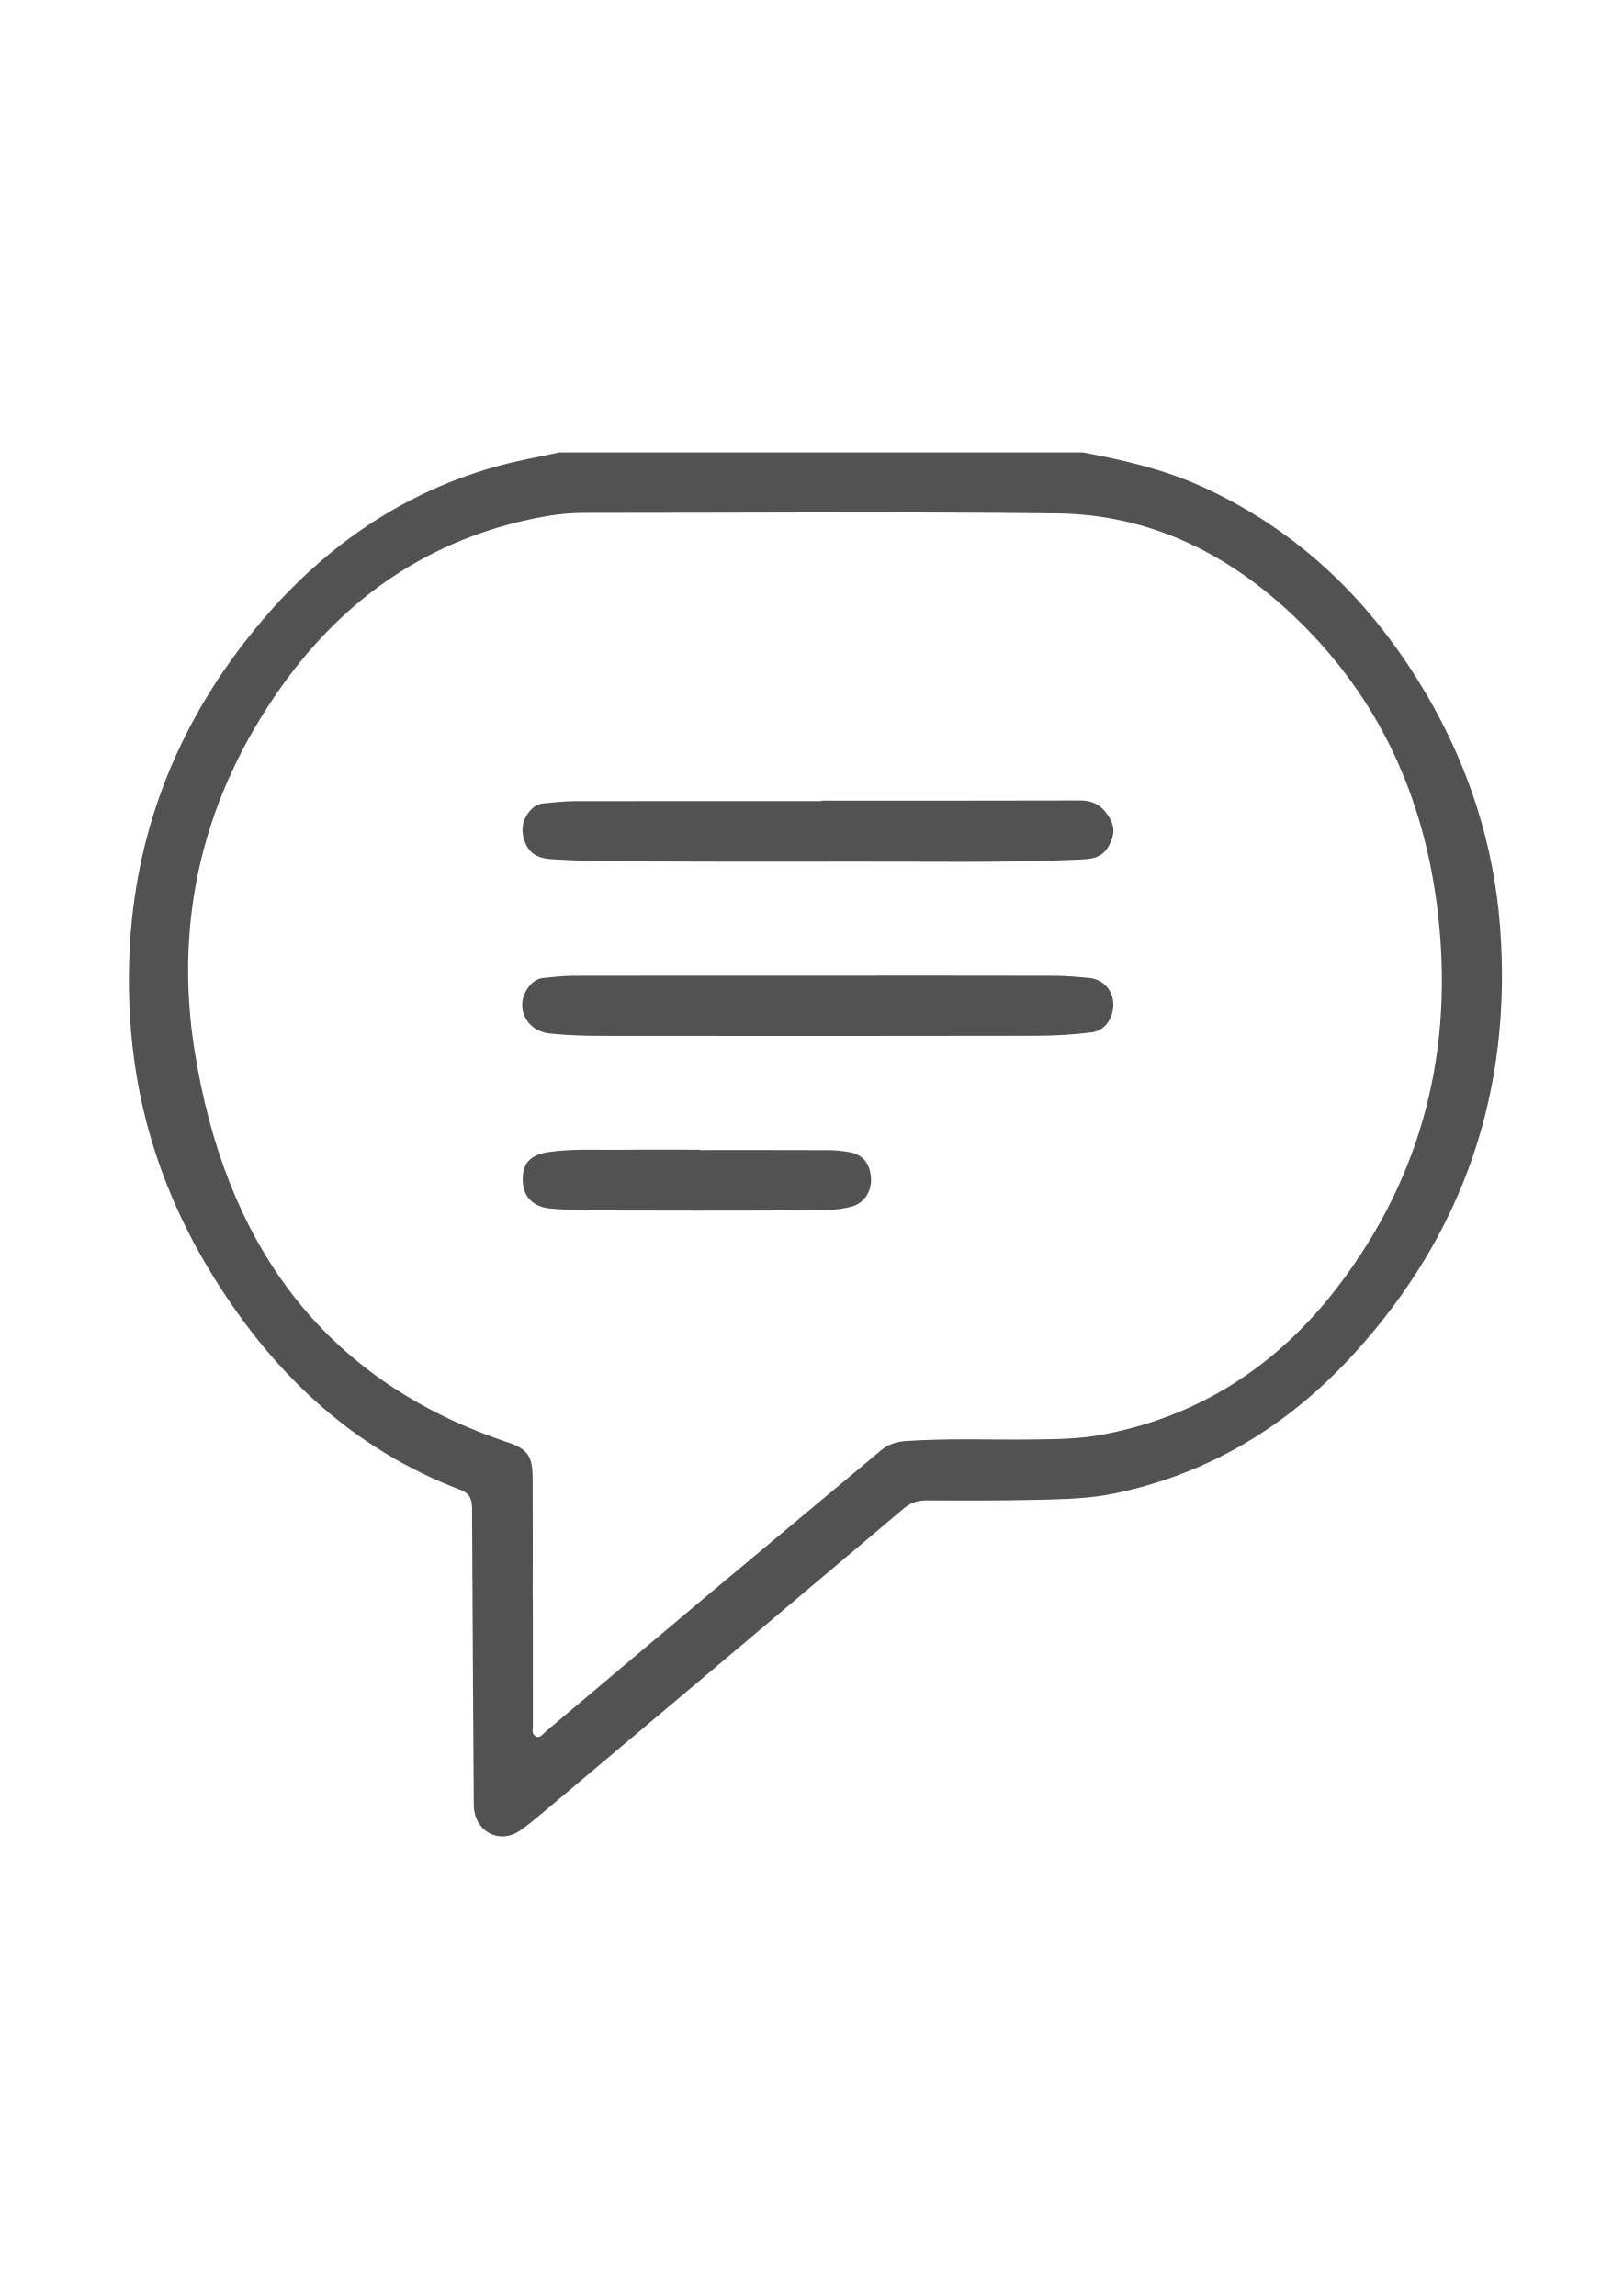
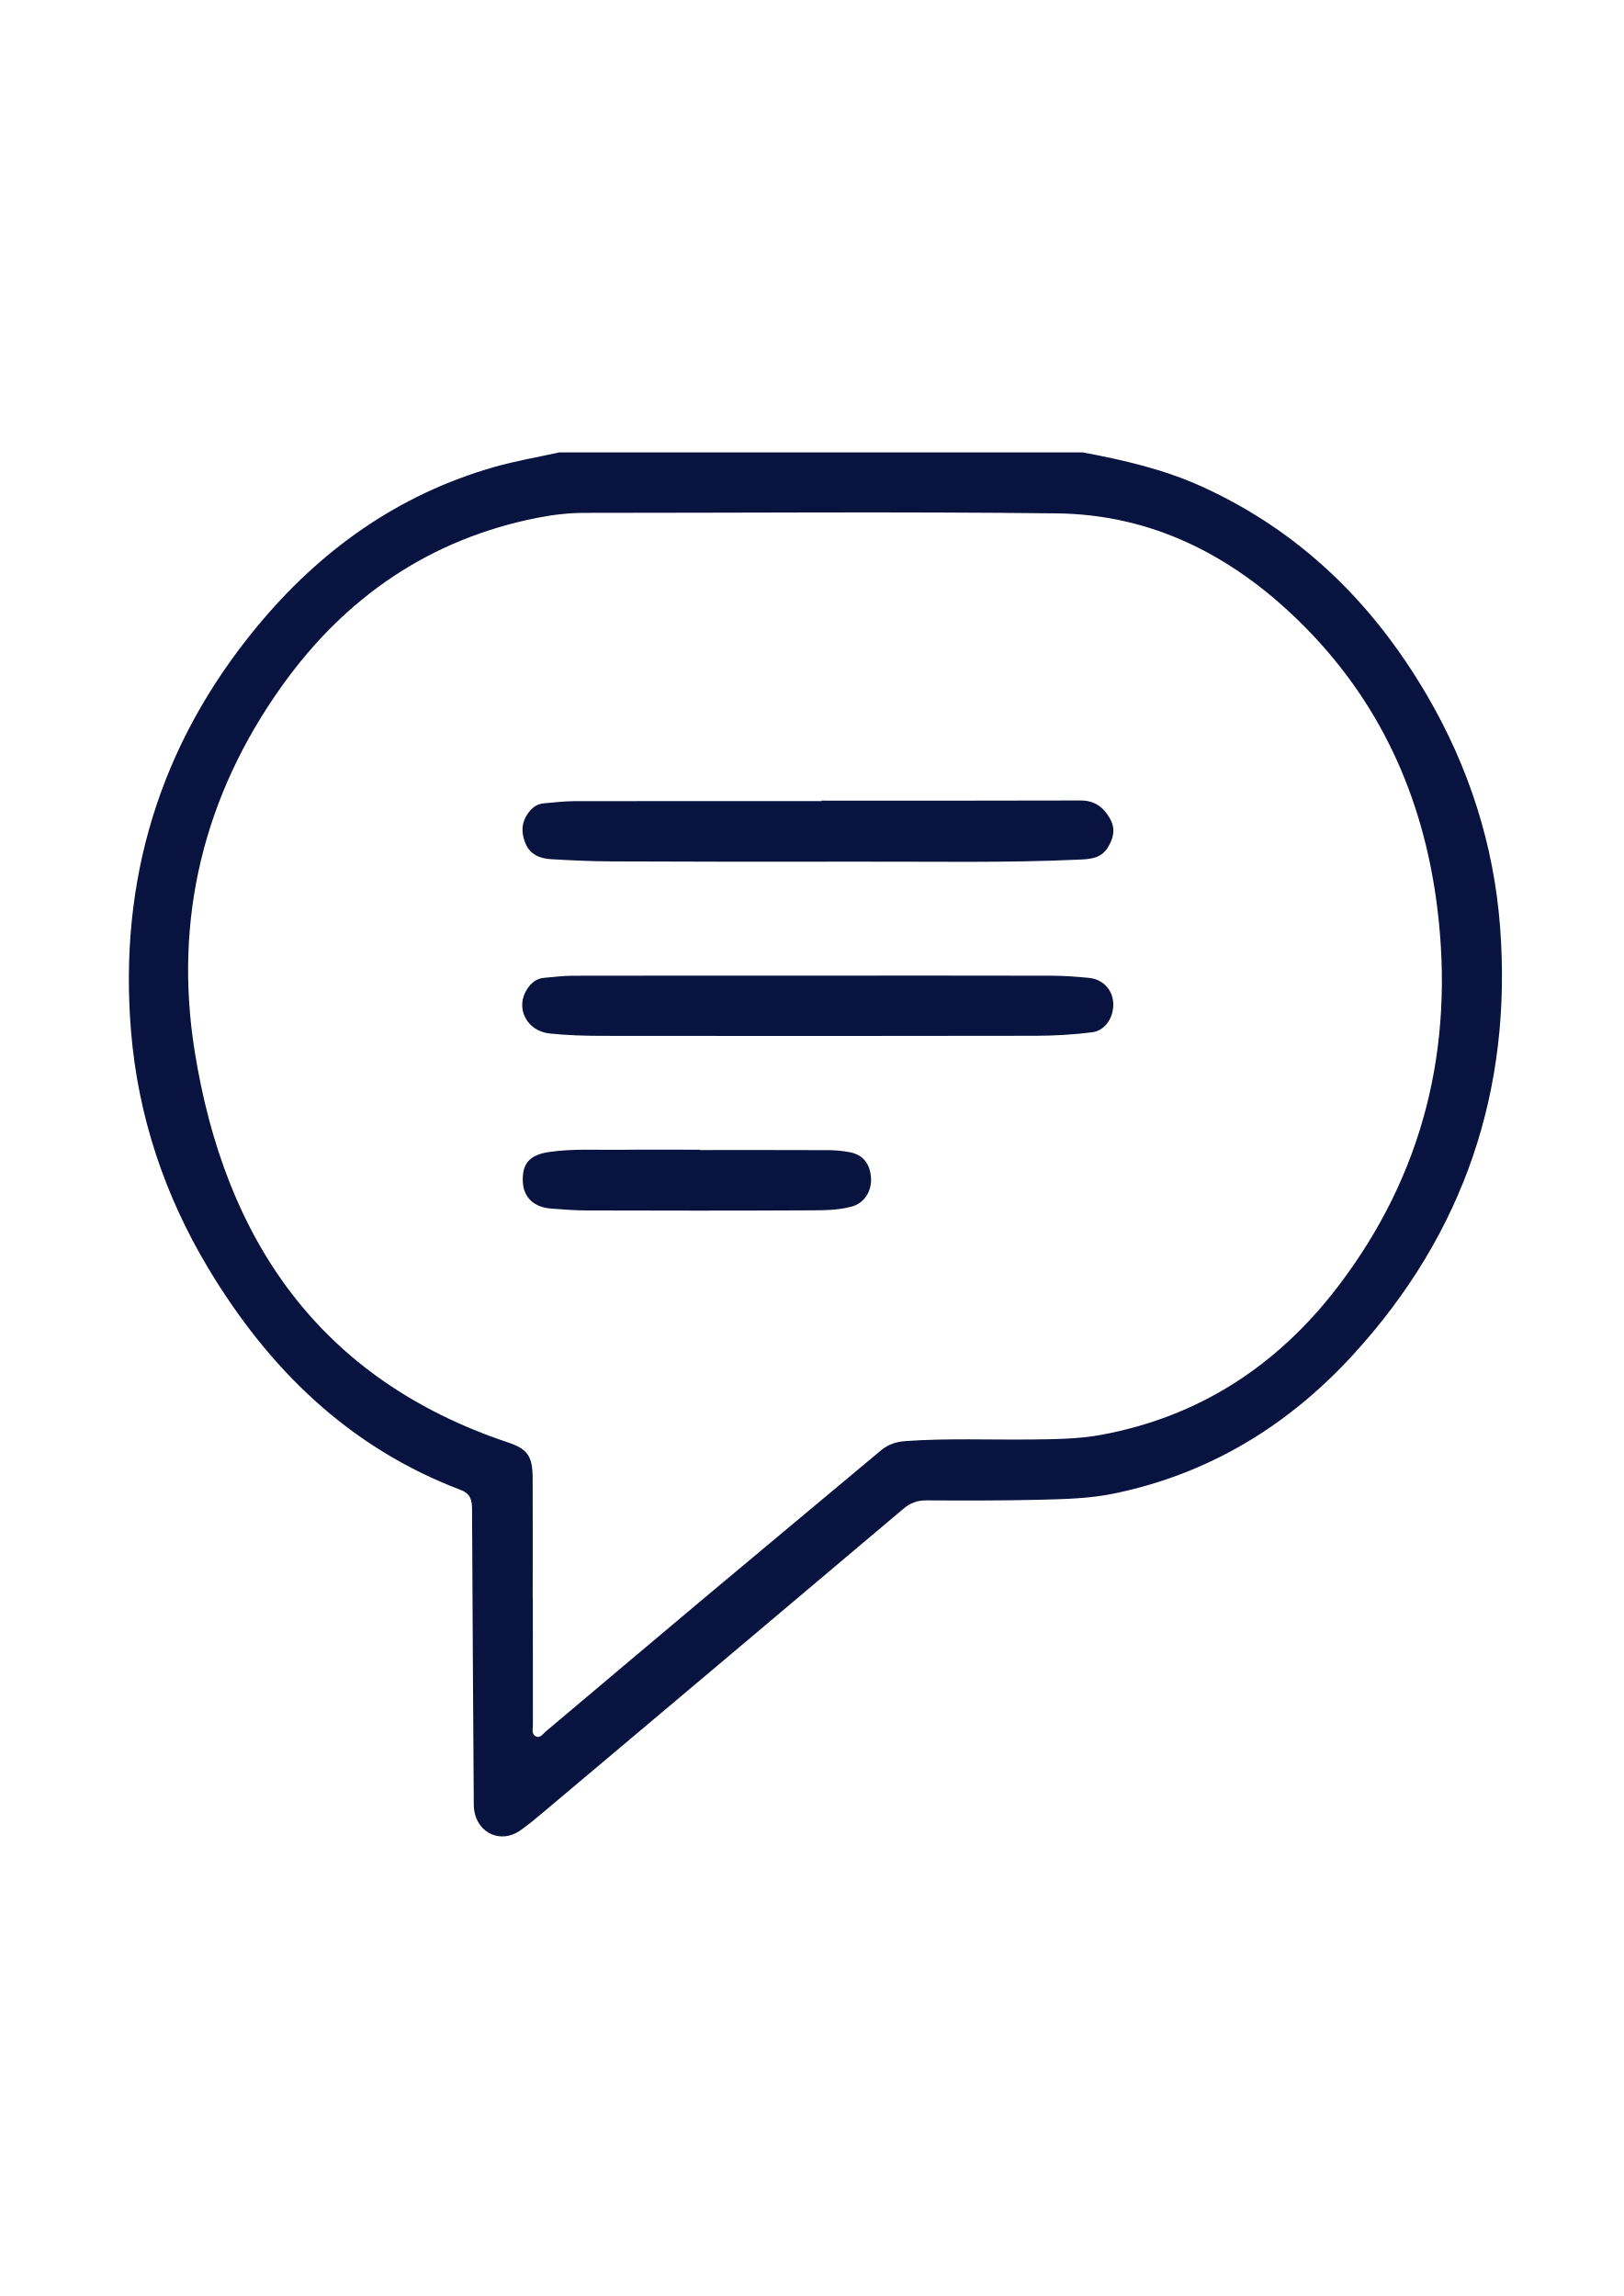
- <svg xmlns="http://www.w3.org/2000/svg" version="1.1" id="Calque_1" x="0px" y="0px" width="595.28px" height="841.89px" viewBox="0 0 595.28 841.89" enable-background="new 0 0 595.28 841.89" xml:space="preserve">
+ <svg xmlns="http://www.w3.org/2000/svg" version="1.1" id="Calque_1" x="0px" y="0px" width="595.281px" height="841.89px" viewBox="0 0 595.281 841.89" enable-background="new 0 0 595.281 841.89" xml:space="preserve">
  <g>
-     <path fill="none" d="M397,165.89c51.319,0,102.639,0.039,153.958-0.091c3.332-0.009,4.145,0.538,4.142,4.047   c-0.114,167.955-0.117,335.91,0.012,503.865c0.003,3.798-1.015,4.262-4.43,4.26c-167.788-0.093-335.577-0.093-503.365,0.001   c-3.421,0.002-4.431-0.471-4.428-4.264c0.128-167.954,0.125-335.909,0.011-503.864c-0.002-3.513,0.816-4.053,4.144-4.045   c52.652,0.129,105.304,0.091,157.957,0.091c-7.949,1.763-16.012,3.123-23.826,5.357c-35.462,10.141-64.078,30.721-87.281,58.922   c-35.358,42.972-50.395,92.563-45.863,147.857c2.552,31.151,12.292,60.307,28.4,87.132c22.132,36.86,51.546,65.623,92.435,81.153   c3.871,1.47,4.186,4.001,4.2,7.395c0.155,35.321,0.393,70.643,0.618,105.965c0.01,1.496-0.038,3.021,0.222,4.483   c1.464,8.246,9.851,11.847,16.73,7.095c3.145-2.172,6.079-4.665,9.008-7.131c43.844-36.907,87.688-73.815,131.461-110.806   c2.591-2.188,5.157-3.181,8.548-3.161c13.83,0.077,27.666,0.104,41.491-0.229c9.136-0.22,18.309-0.425,27.329-2.291   c35.022-7.245,64.004-25.005,87.889-51.201c40.441-44.354,58.093-96.854,53.598-156.472c-2.28-30.245-11.465-58.776-26.836-85.063   c-19.772-33.816-46.547-60.169-82.584-76.52C426.622,172.062,411.903,168.689,397,165.89z" />
-     <path fill-rule="evenodd" clip-rule="evenodd" fill="#525252" d="M397,165.89c14.903,2.799,29.622,6.172,43.539,12.486   c36.037,16.351,62.812,42.703,82.584,76.52c15.371,26.287,24.556,54.818,26.836,85.063c4.495,59.618-13.156,112.117-53.598,156.472   c-23.885,26.196-52.866,43.956-87.889,51.201c-9.021,1.866-18.193,2.071-27.329,2.291c-13.825,0.333-27.661,0.306-41.491,0.229   c-3.391-0.02-5.957,0.973-8.548,3.161c-43.774,36.99-87.618,73.898-131.461,110.806c-2.93,2.466-5.863,4.959-9.008,7.131   c-6.88,4.752-15.266,1.151-16.73-7.095c-0.26-1.462-0.212-2.987-0.222-4.483c-0.226-35.322-0.463-70.644-0.618-105.965   c-0.015-3.394-0.33-5.925-4.2-7.395c-40.889-15.53-70.303-44.293-92.435-81.153c-16.108-26.825-25.848-55.98-28.4-87.132   c-4.531-55.294,10.505-104.886,45.863-147.857c23.204-28.201,51.819-48.781,87.281-58.922c7.814-2.234,15.877-3.595,23.826-5.357   C269,165.89,333,165.89,397,165.89z M195.298,586.433c0.016,0,0.032,0,0.048,0c0,15.332-0.014,30.665,0.023,45.997   c0.003,1.44-0.565,3.294,0.911,4.175c1.667,0.996,2.681-0.764,3.755-1.668c19.252-16.194,38.448-32.457,57.726-48.621   c21.704-18.197,43.49-36.297,65.205-54.481c2.677-2.241,5.581-3.181,9.092-3.43c15.32-1.085,30.652-0.405,45.976-0.577   c8.666-0.098,17.313-0.146,25.879-1.738c35.962-6.688,64.552-25.53,86.482-54.19c31.509-41.178,42.933-88.019,36.504-139.276   c-5.1-40.665-21.235-76.147-50.771-104.984c-24.639-24.056-53.837-38.994-88.672-39.397c-57.655-0.669-115.325-0.175-172.988-0.186   c-5.853-0.001-11.646,0.663-17.357,1.789c-39.591,7.805-70.573,29.207-93.709,61.617C74.729,291.627,63.59,336.82,71.376,385.504   c11.056,69.125,45.738,120.261,114.839,143.394c7.29,2.44,9.022,5.122,9.062,13.037C195.351,556.768,195.298,571.6,195.298,586.433   z" />
-     <path fill-rule="evenodd" clip-rule="evenodd" fill="none" d="M195.298,586.433c0-14.833,0.052-29.665-0.021-44.498   c-0.039-7.915-1.771-10.597-9.062-13.037c-69.101-23.133-103.784-74.269-114.839-143.394   c-7.787-48.685,3.353-93.877,32.025-134.043c23.136-32.41,54.118-53.812,93.709-61.617c5.712-1.126,11.505-1.79,17.357-1.789   c57.663,0.011,115.333-0.483,172.988,0.186c34.835,0.403,64.033,15.342,88.672,39.397c29.536,28.837,45.672,64.319,50.771,104.984   c6.429,51.258-4.995,98.099-36.504,139.276c-21.931,28.66-50.521,47.503-86.482,54.19c-8.565,1.593-17.213,1.641-25.879,1.738   c-15.323,0.172-30.655-0.508-45.976,0.577c-3.511,0.249-6.415,1.188-9.092,3.43c-21.715,18.185-43.501,36.284-65.205,54.481   c-19.278,16.164-38.473,32.427-57.726,48.621c-1.075,0.904-2.088,2.664-3.755,1.668c-1.476-0.881-0.907-2.734-0.911-4.175   c-0.038-15.332-0.023-30.665-0.023-45.997C195.331,586.433,195.314,586.433,195.298,586.433z M301.226,293.572   c0,0.056,0,0.111,0,0.167c-30.306,0-60.613-0.028-90.919,0.036c-3.648,0.008-7.296,0.489-10.941,0.792   c-2.507,0.207-4.309,1.602-5.739,3.572c-2.476,3.414-2.603,7.012-1.084,10.869c1.727,4.389,5.374,5.794,9.521,6.04   c7.473,0.444,14.964,0.777,22.448,0.806c29.973,0.113,59.947,0.179,89.92,0.096c26.969-0.075,53.944,0.501,80.903-0.739   c4.035-0.185,8.13-0.318,10.645-4.201c2.199-3.396,3.125-7.021,0.968-10.826c-2.37-4.18-5.605-6.684-10.805-6.666   C364.503,293.626,332.864,293.572,301.226,293.572z M299.352,357.747c-29.829,0-59.659-0.026-89.489,0.035   c-3.484,0.007-6.969,0.485-10.451,0.775c-2.717,0.228-4.587,1.797-6.053,3.955c-4.634,6.82-0.44,15.556,8.189,16.452   c6.283,0.652,12.636,0.853,18.958,0.86c52.994,0.061,105.988,0.074,158.982-0.027c6.975-0.013,13.993-0.398,20.905-1.286   c4.896-0.628,7.994-5.578,7.739-10.727c-0.242-4.878-3.774-8.705-8.835-9.204c-4.47-0.44-8.969-0.795-13.455-0.807   C357.013,357.704,328.183,357.739,299.352,357.747z M256.662,421.699c0-0.042,0-0.084,0-0.126c-9.658,0-19.317-0.09-28.974,0.025   c-8.814,0.105-17.652-0.469-26.434,0.819c-7.021,1.029-9.868,4.209-9.588,10.828c0.245,5.791,4.018,9.44,10.419,9.915   c4.313,0.319,8.639,0.668,12.959,0.678c26.976,0.063,53.952,0.122,80.927-0.033c5.453-0.032,11.023,0.064,16.352-1.405   c4.604-1.271,7.415-5.735,6.979-10.809c-0.411-4.784-2.811-8.175-7.753-9.1c-2.602-0.487-5.283-0.748-7.93-0.76   C287.967,421.664,272.314,421.699,256.662,421.699z" />
-     <path fill-rule="evenodd" clip-rule="evenodd" fill="#525252" d="M301.226,293.572c31.639,0,63.277,0.055,94.916-0.055   c5.199-0.018,8.435,2.486,10.805,6.666c2.157,3.805,1.231,7.431-0.968,10.826c-2.515,3.883-6.609,4.017-10.645,4.201   c-26.959,1.24-53.935,0.664-80.903,0.739c-29.973,0.083-59.947,0.018-89.92-0.096c-7.484-0.028-14.975-0.361-22.448-0.806   c-4.147-0.246-7.794-1.651-9.521-6.04c-1.518-3.857-1.392-7.455,1.084-10.869c1.43-1.971,3.232-3.365,5.739-3.572   c3.645-0.303,7.293-0.784,10.941-0.792c30.306-0.064,60.613-0.036,90.919-0.036C301.226,293.683,301.226,293.627,301.226,293.572z" />
-     <path fill-rule="evenodd" clip-rule="evenodd" fill="#525252" d="M299.352,357.743c28.831-0.004,57.661-0.039,86.491,0.031   c4.486,0.012,8.985,0.366,13.455,0.807c5.061,0.499,8.593,4.326,8.835,9.204c0.255,5.148-2.844,10.099-7.739,10.727   c-6.912,0.888-13.931,1.273-20.905,1.286c-52.994,0.102-105.988,0.088-158.982,0.027c-6.322-0.008-12.675-0.208-18.958-0.86   c-8.63-0.896-12.824-9.632-8.189-16.452c1.466-2.158,3.335-3.728,6.053-3.955c3.482-0.29,6.966-0.769,10.451-0.775   C239.692,357.72,269.522,357.747,299.352,357.743z" />
-     <path fill-rule="evenodd" clip-rule="evenodd" fill="#525252" d="M256.662,421.699c15.652,0,31.305-0.035,46.958,0.033   c2.646,0.012,5.328,0.272,7.93,0.76c4.942,0.925,7.342,4.315,7.753,9.1c0.437,5.073-2.374,9.538-6.979,10.809   c-5.328,1.47-10.898,1.373-16.352,1.405c-26.975,0.155-53.952,0.097-80.927,0.033c-4.321-0.01-8.646-0.358-12.959-0.678   c-6.401-0.475-10.174-4.124-10.419-9.915c-0.28-6.619,2.567-9.799,9.588-10.828c8.782-1.288,17.62-0.714,26.434-0.819   c9.657-0.115,19.316-0.025,28.974-0.025C256.662,421.615,256.662,421.657,256.662,421.699z" />
+     <path fill="none" d="M397,165.89c51.32,0,102.639,0.039,153.959-0.091c3.332-0.009,4.145,0.538,4.141,4.047   c-0.113,167.955-0.115,335.909,0.014,503.864c0.002,3.799-1.016,4.262-4.432,4.26c-167.787-0.092-335.576-0.092-503.364,0.002   c-3.421,0.002-4.431-0.471-4.428-4.264c0.128-167.955,0.125-335.91,0.011-503.865c-0.002-3.513,0.816-4.053,4.144-4.045   c52.652,0.129,105.304,0.091,157.957,0.091c-7.949,1.763-16.012,3.123-23.826,5.357c-35.462,10.141-64.078,30.721-87.281,58.922   c-35.358,42.972-50.395,92.563-45.863,147.857c2.552,31.151,12.292,60.308,28.4,87.132c22.132,36.859,51.546,65.623,92.435,81.152   c3.871,1.471,4.186,4.002,4.2,7.396c0.155,35.32,0.393,70.643,0.618,105.965c0.01,1.496-0.038,3.021,0.222,4.482   c1.464,8.246,9.851,11.848,16.73,7.096c3.145-2.172,6.079-4.666,9.008-7.131c43.844-36.908,87.688-73.816,131.461-110.807   c2.592-2.188,5.156-3.182,8.549-3.16c13.83,0.076,27.666,0.104,41.49-0.23c9.137-0.219,18.309-0.424,27.328-2.291   c35.023-7.244,64.006-25.004,87.891-51.201c40.439-44.354,58.092-96.853,53.598-156.471c-2.281-30.245-11.465-58.776-26.836-85.063   c-19.771-33.816-46.547-60.169-82.584-76.52C426.623,172.062,411.904,168.689,397,165.89z" />
+     <path fill="#08133F" d="M397,165.89c14.904,2.799,29.623,6.172,43.539,12.486c36.037,16.351,62.812,42.703,82.584,76.52   c15.371,26.287,24.557,54.818,26.836,85.063c4.496,59.618-13.156,112.117-53.598,156.472   c-23.885,26.195-52.865,43.955-87.889,51.201c-9.021,1.865-18.193,2.07-27.33,2.291c-13.824,0.332-27.66,0.305-41.49,0.229   c-3.391-0.02-5.957,0.973-8.549,3.16c-43.773,36.99-87.617,73.898-131.46,110.807c-2.93,2.467-5.863,4.959-9.008,7.131   c-6.88,4.752-15.266,1.152-16.73-7.094c-0.26-1.463-0.212-2.988-0.222-4.484c-0.226-35.322-0.463-70.643-0.618-105.965   c-0.015-3.393-0.33-5.924-4.2-7.395c-40.889-15.529-70.303-44.293-92.435-81.152c-16.108-26.826-25.848-55.98-28.4-87.133   c-4.531-55.294,10.505-104.886,45.863-147.857c23.204-28.201,51.819-48.781,87.281-58.922c7.814-2.234,15.877-3.595,23.826-5.357   C269,165.89,333,165.89,397,165.89z M195.298,586.433c0.016,0,0.032,0,0.048,0c0,15.332-0.014,30.664,0.023,45.996   c0.003,1.441-0.565,3.295,0.911,4.176c1.667,0.996,2.681-0.764,3.755-1.668c19.252-16.193,38.448-32.457,57.726-48.621   c21.704-18.197,43.49-36.297,65.205-54.48c2.676-2.242,5.58-3.182,9.092-3.43c15.32-1.086,30.652-0.406,45.977-0.578   c8.666-0.098,17.312-0.146,25.879-1.738c35.961-6.688,64.551-25.529,86.48-54.189c31.51-41.178,42.934-88.019,36.506-139.276   c-5.102-40.665-21.236-76.147-50.771-104.984c-24.639-24.056-53.838-38.994-88.672-39.397   c-57.656-0.669-115.326-0.175-172.988-0.186c-5.853-0.001-11.646,0.663-17.357,1.789c-39.591,7.805-70.573,29.207-93.709,61.617   C74.729,291.627,63.59,336.82,71.376,385.504c11.056,69.125,45.738,120.261,114.839,143.394c7.29,2.439,9.022,5.121,9.062,13.037   C195.351,556.767,195.298,571.599,195.298,586.433z" />
+     <path fill="none" d="M195.298,586.433c0-14.834,0.052-29.666-0.021-44.498c-0.039-7.916-1.771-10.598-9.062-13.037   c-69.101-23.133-103.784-74.27-114.839-143.394c-7.787-48.685,3.353-93.877,32.025-134.043   c23.136-32.41,54.118-53.812,93.709-61.617c5.712-1.126,11.505-1.79,17.357-1.789c57.663,0.011,115.333-0.483,172.988,0.186   c34.836,0.403,64.033,15.342,88.672,39.397c29.537,28.837,45.672,64.319,50.771,104.984c6.43,51.258-4.994,98.098-36.504,139.276   c-21.932,28.66-50.521,47.504-86.482,54.189c-8.564,1.594-17.213,1.641-25.879,1.738c-15.322,0.172-30.654-0.508-45.977,0.578   c-3.51,0.248-6.414,1.188-9.092,3.43c-21.715,18.184-43.5,36.283-65.205,54.48c-19.278,16.164-38.473,32.428-57.726,48.621   c-1.075,0.904-2.088,2.664-3.755,1.668c-1.476-0.881-0.907-2.734-0.911-4.176c-0.038-15.332-0.023-30.664-0.023-45.996   C195.331,586.433,195.314,586.433,195.298,586.433z M301.226,293.572c0,0.056,0,0.111,0,0.167c-30.306,0-60.613-0.028-90.919,0.036   c-3.648,0.008-7.296,0.489-10.941,0.792c-2.507,0.207-4.309,1.602-5.739,3.572c-2.476,3.414-2.603,7.012-1.084,10.869   c1.727,4.389,5.374,5.794,9.521,6.04c7.473,0.444,14.964,0.777,22.448,0.806c29.973,0.113,59.947,0.179,89.919,0.096   c26.971-0.075,53.945,0.501,80.904-0.739c4.035-0.185,8.129-0.318,10.645-4.201c2.199-3.396,3.125-7.021,0.969-10.826   c-2.371-4.18-5.605-6.684-10.807-6.666C364.503,293.626,332.865,293.572,301.226,293.572z M299.351,357.747   c-29.828,0-59.658-0.026-89.488,0.035c-3.484,0.007-6.969,0.485-10.451,0.775c-2.717,0.228-4.587,1.797-6.053,3.955   c-4.634,6.82-0.44,15.556,8.189,16.452c6.283,0.652,12.636,0.853,18.958,0.86c52.994,0.061,105.988,0.074,158.982-0.027   c6.975-0.013,13.994-0.398,20.904-1.286c4.896-0.628,7.994-5.578,7.74-10.727c-0.242-4.878-3.773-8.705-8.836-9.204   c-4.469-0.44-8.969-0.795-13.455-0.807C357.013,357.704,328.183,357.739,299.351,357.747z M256.662,421.699   c0-0.041,0-0.084,0-0.125c-9.658,0-19.317-0.091-28.974,0.023c-8.814,0.105-17.652-0.468-26.434,0.82   c-7.021,1.029-9.868,4.209-9.588,10.828c0.245,5.791,4.018,9.439,10.419,9.914c4.313,0.318,8.639,0.668,12.959,0.678   c26.976,0.064,53.952,0.123,80.927-0.033c5.452-0.031,11.022,0.064,16.353-1.404c4.604-1.271,7.414-5.734,6.979-10.809   c-0.412-4.785-2.811-8.176-7.754-9.1c-2.602-0.488-5.283-0.748-7.93-0.76C287.967,421.664,272.314,421.699,256.662,421.699z" />
+     <path fill="#08133F" d="M301.226,293.572c31.639,0,63.277,0.055,94.916-0.055c5.199-0.018,8.436,2.486,10.805,6.666   c2.158,3.805,1.23,7.431-0.967,10.826c-2.516,3.883-6.609,4.017-10.646,4.201c-26.959,1.24-53.934,0.664-80.902,0.739   c-29.973,0.083-59.947,0.018-89.92-0.096c-7.484-0.028-14.975-0.361-22.448-0.806c-4.147-0.246-7.794-1.651-9.521-6.04   c-1.518-3.857-1.392-7.455,1.084-10.869c1.43-1.971,3.232-3.365,5.739-3.572c3.645-0.303,7.293-0.784,10.941-0.792   c30.306-0.064,60.613-0.036,90.918-0.036C301.226,293.683,301.226,293.627,301.226,293.572z" />
+     <path fill="#08133F" d="M299.351,357.743c28.832-0.004,57.662-0.039,86.492,0.031c4.486,0.012,8.984,0.366,13.455,0.807   c5.061,0.499,8.592,4.326,8.834,9.204c0.256,5.148-2.844,10.099-7.738,10.727c-6.912,0.888-13.932,1.273-20.904,1.286   c-52.994,0.102-105.989,0.088-158.983,0.027c-6.322-0.008-12.675-0.208-18.958-0.86c-8.63-0.896-12.824-9.632-8.189-16.452   c1.466-2.158,3.335-3.728,6.053-3.955c3.482-0.29,6.966-0.769,10.451-0.775C239.692,357.72,269.522,357.747,299.351,357.743z" />
+     <path fill="#08133F" d="M256.662,421.699c15.652,0,31.305-0.035,46.958,0.033c2.645,0.012,5.328,0.271,7.93,0.76   c4.941,0.926,7.342,4.314,7.752,9.1c0.438,5.074-2.373,9.539-6.979,10.811c-5.328,1.469-10.898,1.373-16.352,1.404   c-26.975,0.154-53.952,0.098-80.927,0.033c-4.321-0.01-8.646-0.357-12.959-0.678c-6.401-0.477-10.174-4.125-10.419-9.916   c-0.28-6.619,2.567-9.799,9.588-10.828c8.782-1.288,17.62-0.713,26.434-0.818c9.657-0.115,19.316-0.025,28.974-0.025   C256.662,421.615,256.662,421.658,256.662,421.699z" />
  </g>
</svg>
